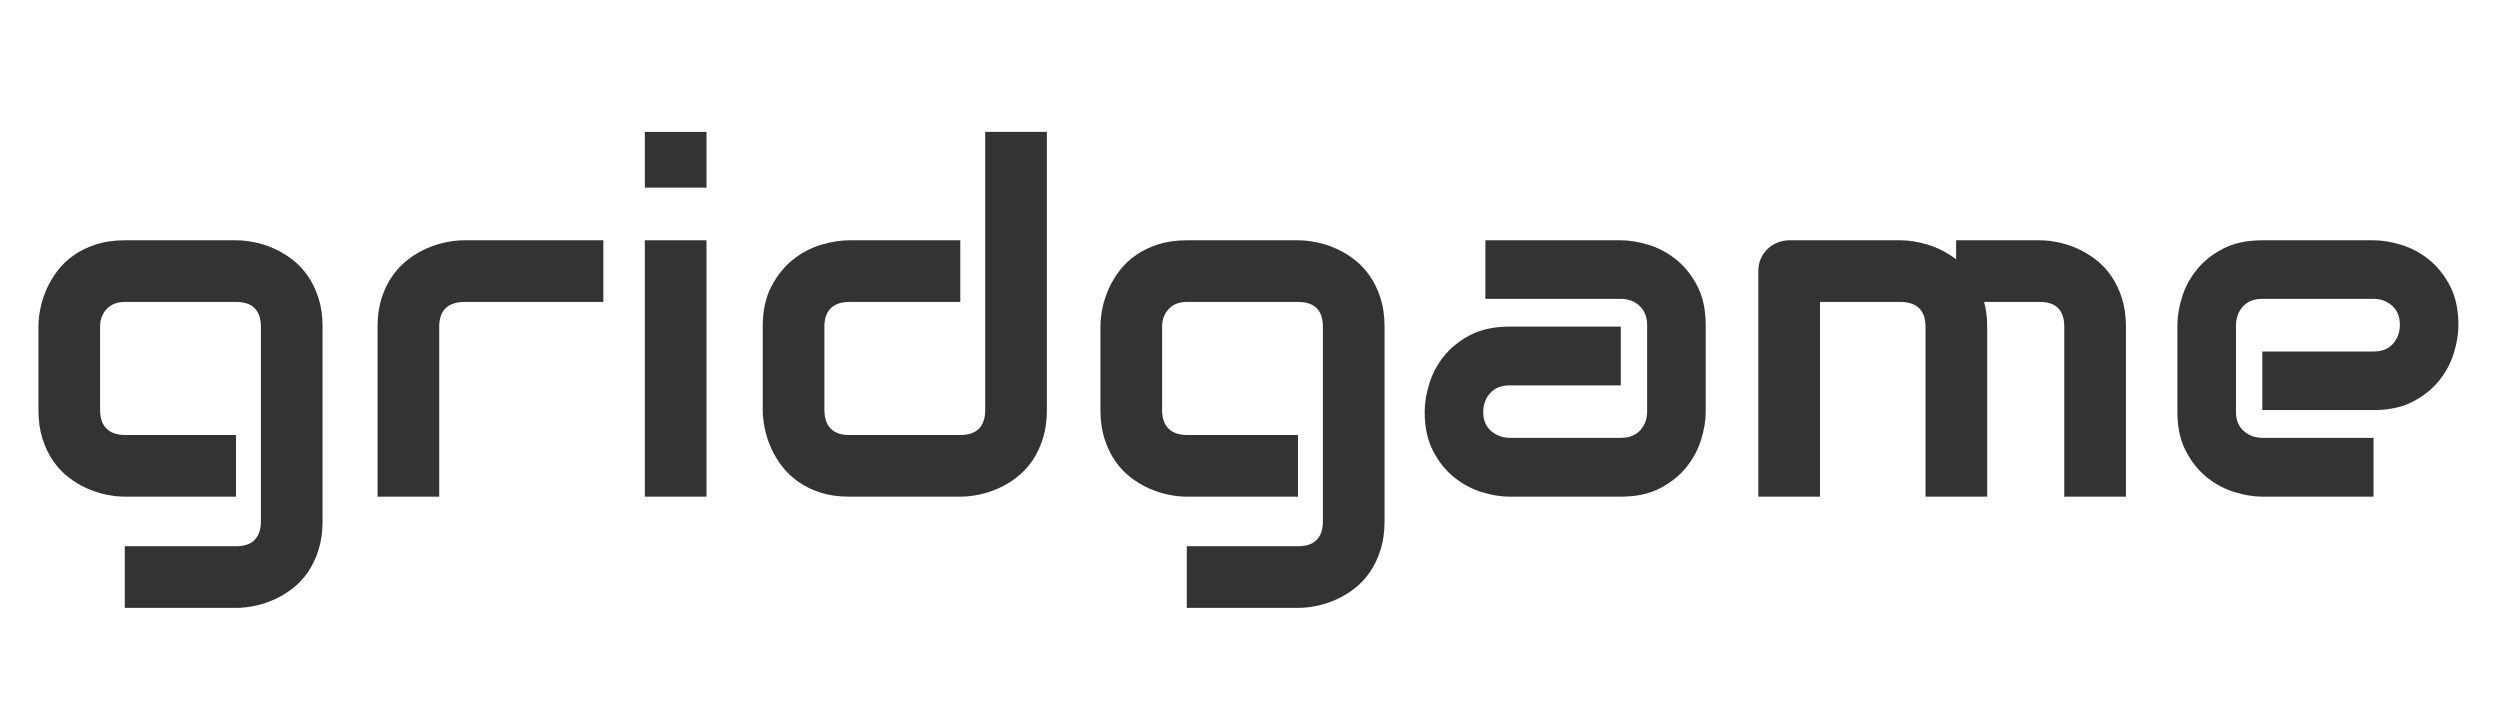
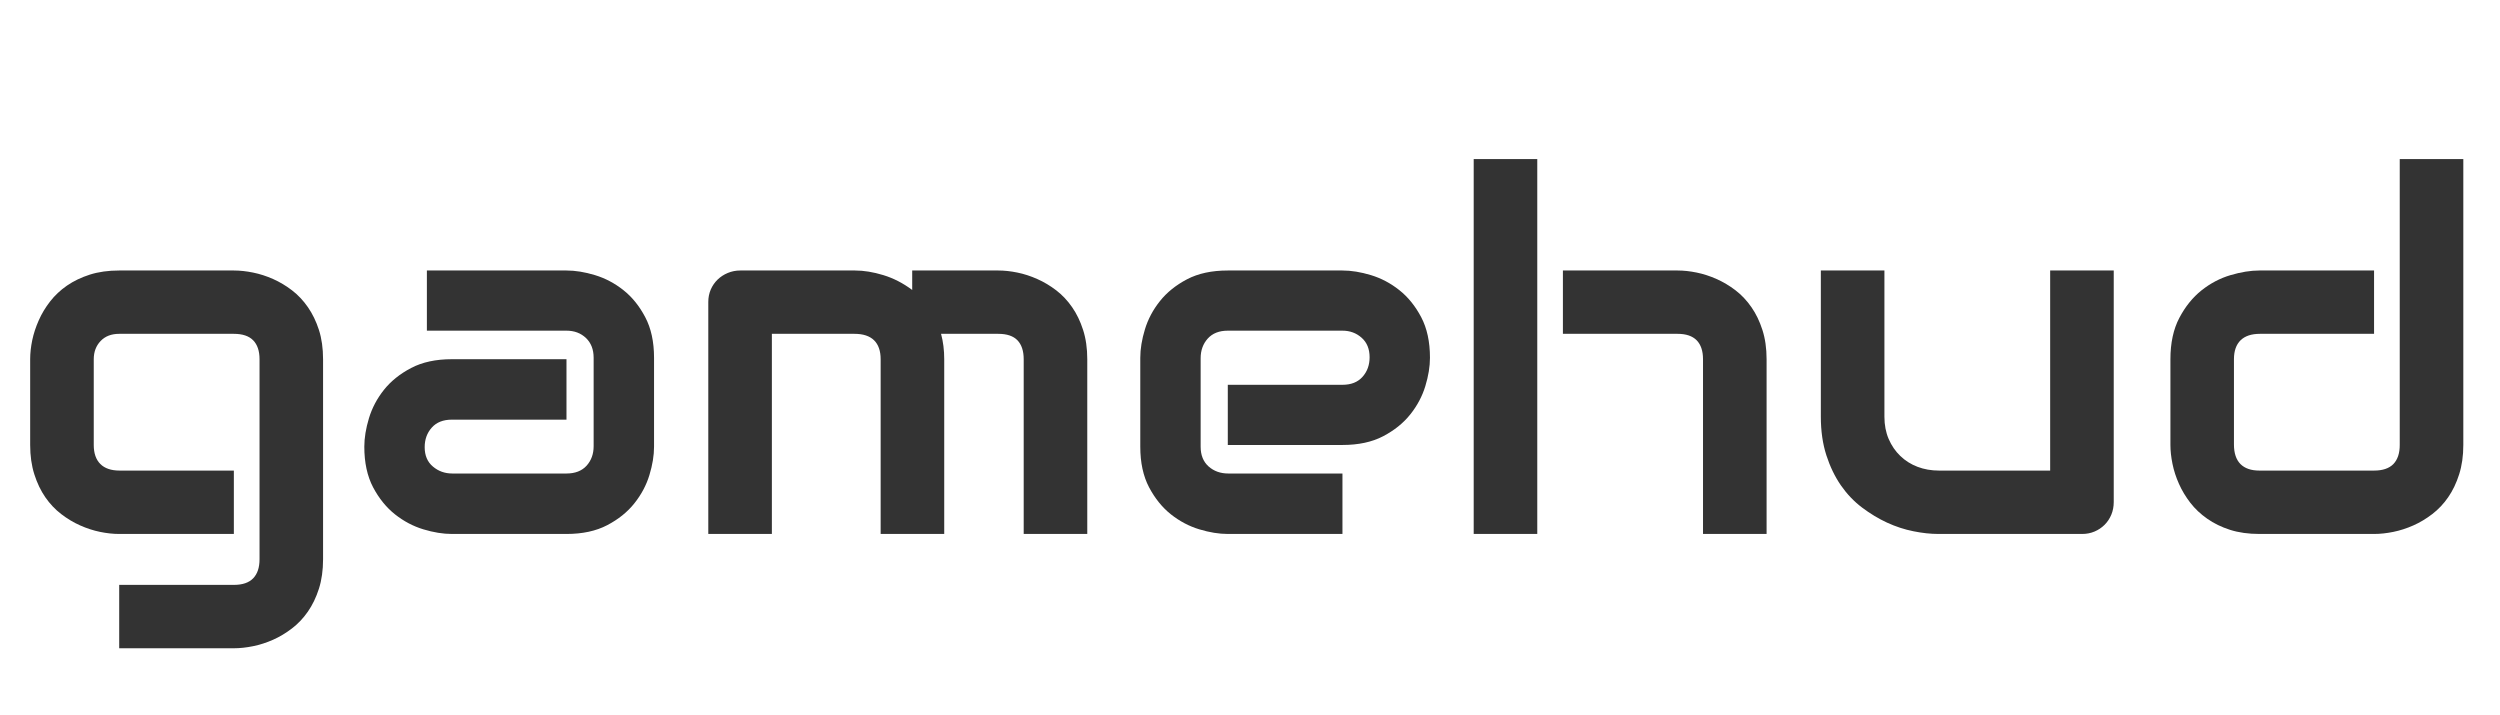
<svg xmlns="http://www.w3.org/2000/svg" viewBox="0 0 700 200">
-   <path d="M 90.317 145.971 Q 90.317 150.42 89.188 153.973 Q 88.06 157.526 86.2 160.215 Q 84.341 162.905 81.884 164.797 Q 79.427 166.69 76.737 167.885 Q 74.048 169.081 71.292 169.645 Q 68.536 170.21 66.079 170.21 L 34.935 170.21 L 34.935 152.944 L 66.079 152.944 Q 69.599 152.944 71.325 151.151 Q 73.052 149.358 73.052 145.971 L 73.052 91.452 Q 73.052 88.065 71.325 86.305 Q 69.599 84.545 66.079 84.545 L 34.935 84.545 Q 31.747 84.545 29.888 86.504 Q 28.028 88.463 28.028 91.452 L 28.028 114.827 Q 28.028 118.213 29.821 120.006 Q 31.614 121.799 35.067 121.799 L 66.079 121.799 L 66.079 139.065 L 34.935 139.065 Q 32.477 139.065 29.755 138.501 Q 27.032 137.936 24.343 136.741 Q 21.653 135.545 19.196 133.653 Q 16.739 131.76 14.88 129.071 Q 13.02 126.381 11.892 122.829 Q 10.763 119.276 10.763 114.827 L 10.763 91.452 Q 10.763 88.995 11.327 86.272 Q 11.892 83.549 13.087 80.86 Q 14.282 78.17 16.175 75.713 Q 18.067 73.256 20.757 71.397 Q 23.446 69.538 26.966 68.409 Q 30.485 67.28 34.935 67.28 L 66.079 67.28 Q 68.536 67.28 71.292 67.844 Q 74.048 68.409 76.737 69.604 Q 79.427 70.799 81.884 72.692 Q 84.341 74.585 86.2 77.274 Q 88.06 79.963 89.188 83.483 Q 90.317 87.003 90.317 91.452 Z" style="fill: rgb(51, 51, 51); white-space: pre;" />
-   <path d="M 168.935 84.545 L 130.087 84.545 Q 126.567 84.545 124.774 86.305 Q 122.981 88.065 122.981 91.452 L 122.981 139.065 L 105.716 139.065 L 105.716 91.452 Q 105.716 87.003 106.845 83.483 Q 107.974 79.963 109.866 77.274 Q 111.759 74.585 114.216 72.692 Q 116.673 70.799 119.362 69.604 Q 122.052 68.409 124.808 67.844 Q 127.563 67.28 129.954 67.28 L 168.935 67.28 Z" style="fill: rgb(51, 51, 51); white-space: pre;" />
-   <path d="M 197.817 52.538 L 180.552 52.538 L 180.552 36.932 L 197.817 36.932 Z M 197.817 139.065 L 180.552 139.065 L 180.552 67.28 L 197.817 67.28 Z" style="fill: rgb(51, 51, 51); white-space: pre;" />
-   <path d="M 293.122 114.827 Q 293.122 119.276 291.993 122.829 Q 290.864 126.381 289.005 129.071 Q 287.145 131.76 284.688 133.653 Q 282.231 135.545 279.542 136.741 Q 276.852 137.936 274.097 138.501 Q 271.341 139.065 268.884 139.065 L 237.739 139.065 Q 233.29 139.065 229.77 137.936 Q 226.251 136.807 223.561 134.915 Q 220.872 133.022 218.979 130.565 Q 217.087 128.108 215.892 125.419 Q 214.696 122.729 214.132 119.973 Q 213.567 117.217 213.567 114.827 L 213.567 91.452 Q 213.567 84.811 215.991 80.196 Q 218.415 75.581 222.034 72.692 Q 225.653 69.803 229.903 68.542 Q 234.153 67.28 237.739 67.28 L 268.884 67.28 L 268.884 84.545 L 237.872 84.545 Q 234.419 84.545 232.626 86.305 Q 230.833 88.065 230.833 91.452 L 230.833 114.694 Q 230.833 118.213 232.593 120.006 Q 234.352 121.799 237.739 121.799 L 268.884 121.799 Q 272.403 121.799 274.13 120.006 Q 275.856 118.213 275.856 114.827 L 275.856 36.932 L 293.122 36.932 Z" style="fill: rgb(51, 51, 51); white-space: pre;" />
-   <path d="M 387.677 145.971 Q 387.677 150.42 386.548 153.973 Q 385.419 157.526 383.56 160.215 Q 381.7 162.905 379.243 164.797 Q 376.786 166.69 374.097 167.885 Q 371.407 169.081 368.651 169.645 Q 365.895 170.21 363.438 170.21 L 332.294 170.21 L 332.294 152.944 L 363.438 152.944 Q 366.958 152.944 368.685 151.151 Q 370.411 149.358 370.411 145.971 L 370.411 91.452 Q 370.411 88.065 368.685 86.305 Q 366.958 84.545 363.438 84.545 L 332.294 84.545 Q 329.106 84.545 327.247 86.504 Q 325.388 88.463 325.388 91.452 L 325.388 114.827 Q 325.388 118.213 327.181 120.006 Q 328.974 121.799 332.427 121.799 L 363.438 121.799 L 363.438 139.065 L 332.294 139.065 Q 329.837 139.065 327.114 138.501 Q 324.392 137.936 321.702 136.741 Q 319.013 135.545 316.556 133.653 Q 314.099 131.76 312.239 129.071 Q 310.38 126.381 309.251 122.829 Q 308.122 119.276 308.122 114.827 L 308.122 91.452 Q 308.122 88.995 308.686 86.272 Q 309.251 83.549 310.446 80.86 Q 311.642 78.17 313.534 75.713 Q 315.427 73.256 318.116 71.397 Q 320.806 69.538 324.325 68.409 Q 327.845 67.28 332.294 67.28 L 363.438 67.28 Q 365.895 67.28 368.651 67.844 Q 371.407 68.409 374.097 69.604 Q 376.786 70.799 379.243 72.692 Q 381.7 74.585 383.56 77.274 Q 385.419 79.963 386.548 83.483 Q 387.677 87.003 387.677 91.452 Z" style="fill: rgb(51, 51, 51); white-space: pre;" />
-   <path d="M 477.599 115.292 Q 477.599 118.878 476.337 123.028 Q 475.075 127.178 472.253 130.731 Q 469.431 134.284 464.882 136.674 Q 460.333 139.065 453.825 139.065 L 422.681 139.065 Q 419.095 139.065 414.944 137.803 Q 410.794 136.542 407.241 133.719 Q 403.688 130.897 401.298 126.348 Q 398.907 121.799 398.907 115.292 Q 398.907 111.706 400.169 107.522 Q 401.431 103.338 404.253 99.786 Q 407.075 96.233 411.624 93.842 Q 416.173 91.452 422.681 91.452 L 453.825 91.452 L 453.825 107.92 L 422.681 107.92 Q 419.161 107.92 417.235 110.079 Q 415.31 112.237 415.31 115.424 Q 415.31 118.811 417.534 120.704 Q 419.759 122.596 422.813 122.596 L 453.825 122.596 Q 457.345 122.596 459.27 120.471 Q 461.196 118.346 461.196 115.159 L 461.196 91.053 Q 461.196 87.667 459.104 85.674 Q 457.013 83.682 453.825 83.682 L 415.907 83.682 L 415.907 67.28 L 453.825 67.28 Q 457.411 67.28 461.561 68.542 Q 465.712 69.803 469.265 72.626 Q 472.817 75.448 475.208 79.997 Q 477.599 84.545 477.599 91.053 Z" style="fill: rgb(51, 51, 51); white-space: pre;" />
-   <path d="M 556.415 139.065 L 539.149 139.065 L 539.149 91.452 Q 539.149 88.065 537.356 86.305 Q 535.563 84.545 532.044 84.545 L 509.599 84.545 L 509.599 139.065 L 492.333 139.065 L 492.333 75.846 Q 492.333 74.053 492.997 72.493 Q 493.661 70.932 494.856 69.77 Q 496.052 68.608 497.645 67.944 Q 499.239 67.28 501.032 67.28 L 532.177 67.28 Q 535.763 67.28 539.88 68.542 Q 543.997 69.803 547.716 72.592 L 547.716 67.28 L 571.091 67.28 Q 573.548 67.28 576.27 67.844 Q 578.993 68.409 581.683 69.604 Q 584.372 70.799 586.829 72.692 Q 589.286 74.585 591.145 77.274 Q 593.005 79.963 594.134 83.483 Q 595.263 87.003 595.263 91.452 L 595.263 139.065 L 577.997 139.065 L 577.997 91.452 Q 577.997 88.065 576.304 86.305 Q 574.61 84.545 571.091 84.545 L 555.552 84.545 Q 556.415 87.733 556.415 91.452 Z" style="fill: rgb(51, 51, 51); white-space: pre;" />
-   <path d="M 688.36 91.053 Q 688.36 94.639 687.099 98.79 Q 685.837 102.94 683.015 106.493 Q 680.192 110.045 675.643 112.436 Q 671.095 114.827 664.587 114.827 L 633.442 114.827 L 633.442 98.424 L 664.587 98.424 Q 668.106 98.424 670.032 96.266 Q 671.958 94.108 671.958 90.92 Q 671.958 87.534 669.8 85.608 Q 667.642 83.682 664.587 83.682 L 633.442 83.682 Q 629.923 83.682 627.997 85.84 Q 626.071 87.999 626.071 91.186 L 626.071 115.292 Q 626.071 118.745 628.229 120.67 Q 630.388 122.596 633.575 122.596 L 664.587 122.596 L 664.587 139.065 L 633.442 139.065 Q 629.856 139.065 625.706 137.803 Q 621.556 136.542 618.003 133.719 Q 614.45 130.897 612.06 126.348 Q 609.669 121.799 609.669 115.292 L 609.669 91.053 Q 609.669 87.467 610.931 83.317 Q 612.192 79.167 615.015 75.614 Q 617.837 72.061 622.386 69.67 Q 626.935 67.28 633.442 67.28 L 664.587 67.28 Q 668.173 67.28 672.323 68.542 Q 676.474 69.803 680.026 72.626 Q 683.579 75.448 685.97 79.997 Q 688.36 84.545 688.36 91.053 Z" style="fill: rgb(51, 51, 51); white-space: pre;" />
+   <path d="M 131.853 15.687 Q 131.853 16.043 131.763 16.328 Q 131.672 16.613 131.523 16.828 Q 131.374 17.044 131.177 17.195 Q 130.98 17.347 130.765 17.443 Q 130.549 17.539 130.328 17.584 Q 130.108 17.629 129.911 17.629 L 127.415 17.629 L 127.415 16.245 L 129.911 16.245 Q 130.193 16.245 130.331 16.102 Q 130.47 15.958 130.47 15.687 L 130.47 11.317 Q 130.47 11.046 130.331 10.904 Q 130.193 10.763 129.911 10.763 L 127.415 10.763 Q 127.159 10.763 127.01 10.92 Q 126.861 11.077 126.861 11.317 L 126.861 13.19 Q 126.861 13.462 127.005 13.606 Q 127.148 13.749 127.425 13.749 L 129.911 13.749 L 129.911 15.133 L 127.415 15.133 Q 127.218 15.133 126.999 15.088 Q 126.781 15.043 126.566 14.947 Q 126.35 14.851 126.153 14.699 Q 125.956 14.548 125.807 14.332 Q 125.658 14.116 125.568 13.832 Q 125.477 13.547 125.477 13.19 L 125.477 11.317 Q 125.477 11.12 125.522 10.902 Q 125.568 10.684 125.664 10.468 Q 125.759 10.252 125.911 10.056 Q 126.063 9.859 126.278 9.71 Q 126.494 9.561 126.776 9.47 Q 127.058 9.38 127.415 9.38 L 129.911 9.38 Q 130.108 9.38 130.328 9.425 Q 130.549 9.47 130.765 9.566 Q 130.98 9.662 131.177 9.813 Q 131.374 9.965 131.523 10.181 Q 131.672 10.396 131.763 10.678 Q 131.853 10.96 131.853 11.317 Z" transform="matrix(12.86235, 0, 0, 12.82271, -1605.481, -44.53796)" style="fill: rgb(51, 51, 51); white-space: pre;" />
+   <path d="M 139.058 13.228 Q 139.058 13.515 138.957 13.848 Q 138.856 14.18 138.629 14.465 Q 138.403 14.75 138.039 14.941 Q 137.674 15.133 137.152 15.133 L 134.656 15.133 Q 134.369 15.133 134.036 15.032 Q 133.704 14.931 133.419 14.705 Q 133.134 14.478 132.942 14.114 Q 132.751 13.749 132.751 13.228 Q 132.751 12.94 132.852 12.605 Q 132.953 12.27 133.179 11.985 Q 133.406 11.7 133.77 11.509 Q 134.135 11.317 134.656 11.317 L 137.152 11.317 L 137.152 12.637 L 134.656 12.637 Q 134.374 12.637 134.22 12.81 Q 134.065 12.983 134.065 13.238 Q 134.065 13.51 134.244 13.661 Q 134.422 13.813 134.667 13.813 L 137.152 13.813 Q 137.434 13.813 137.589 13.643 Q 137.743 13.472 137.743 13.217 L 137.743 11.285 Q 137.743 11.014 137.576 10.854 Q 137.408 10.694 137.152 10.694 L 134.113 10.694 L 134.113 9.38 L 137.152 9.38 Q 137.44 9.38 137.772 9.481 Q 138.105 9.582 138.39 9.808 Q 138.675 10.034 138.866 10.399 Q 139.058 10.763 139.058 11.285 Z" transform="matrix(12.86235, 0, 0, 12.82271, -1605.481, -44.53796)" style="fill: rgb(51, 51, 51); white-space: pre;" />
+   <path d="M 145.375 15.133 L 143.991 15.133 L 143.991 11.317 Q 143.991 11.046 143.848 10.904 Q 143.704 10.763 143.422 10.763 L 141.623 10.763 L 141.623 15.133 L 140.239 15.133 L 140.239 10.066 Q 140.239 9.923 140.292 9.797 Q 140.346 9.672 140.441 9.579 Q 140.537 9.486 140.665 9.433 Q 140.793 9.38 140.936 9.38 L 143.433 9.38 Q 143.72 9.38 144.05 9.481 Q 144.38 9.582 144.678 9.805 L 144.678 9.38 L 146.551 9.38 Q 146.748 9.38 146.967 9.425 Q 147.185 9.47 147.4 9.566 Q 147.616 9.662 147.813 9.813 Q 148.01 9.965 148.159 10.181 Q 148.308 10.396 148.398 10.678 Q 148.489 10.96 148.489 11.317 L 148.489 15.133 L 147.105 15.133 L 147.105 11.317 Q 147.105 11.046 146.969 10.904 Q 146.834 10.763 146.551 10.763 L 145.306 10.763 Q 145.375 11.019 145.375 11.317 Z" transform="matrix(12.86235, 0, 0, 12.82271, -1605.481, -44.53796)" style="fill: rgb(51, 51, 51); white-space: pre;" />
+   <path d="M 155.949 11.285 Q 155.949 11.572 155.848 11.905 Q 155.747 12.238 155.521 12.522 Q 155.295 12.807 154.93 12.999 Q 154.566 13.19 154.044 13.19 L 151.548 13.19 L 151.548 11.876 L 154.044 11.876 Q 154.326 11.876 154.48 11.703 Q 154.635 11.53 154.635 11.274 Q 154.635 11.003 154.462 10.849 Q 154.289 10.694 154.044 10.694 L 151.548 10.694 Q 151.266 10.694 151.111 10.867 Q 150.957 11.04 150.957 11.296 L 150.957 13.228 Q 150.957 13.504 151.13 13.659 Q 151.303 13.813 151.559 13.813 L 154.044 13.813 L 154.044 15.133 L 151.548 15.133 Q 151.26 15.133 150.928 15.032 Q 150.595 14.931 150.31 14.705 Q 150.026 14.478 149.834 14.114 Q 149.643 13.749 149.643 13.228 L 149.643 11.285 Q 149.643 10.998 149.744 10.665 Q 149.845 10.332 150.071 10.048 Q 150.297 9.763 150.662 9.571 Q 151.026 9.38 151.548 9.38 L 154.044 9.38 Q 154.331 9.38 154.664 9.481 Q 154.997 9.582 155.281 9.808 Q 155.566 10.034 155.758 10.399 Q 155.949 10.763 155.949 11.285 Z" transform="matrix(12.86235, 0, 0, 12.82271, -1605.481, -44.53796)" style="fill: rgb(51, 51, 51); white-space: pre;" />
+   <path d="M 163.277 15.133 L 161.893 15.133 L 161.893 11.317 Q 161.893 11.046 161.755 10.904 Q 161.616 10.763 161.34 10.763 L 158.843 10.763 L 158.843 9.38 L 161.34 9.38 Q 161.536 9.38 161.755 9.425 Q 161.973 9.47 162.188 9.566 Q 162.404 9.662 162.601 9.813 Q 162.798 9.965 162.947 10.181 Q 163.096 10.396 163.186 10.678 Q 163.277 10.96 163.277 11.317 Z M 158.285 15.133 L 156.901 15.133 L 156.901 6.947 L 158.285 6.947 Z" transform="matrix(12.86235, 0, 0, 12.82271, -1605.481, -44.53796)" style="fill: rgb(51, 51, 51); white-space: pre;" />
+   <path d="M 170.834 14.436 Q 170.834 14.585 170.781 14.713 Q 170.728 14.84 170.635 14.933 Q 170.541 15.027 170.416 15.08 Q 170.291 15.133 170.148 15.133 L 167.018 15.133 Q 166.763 15.133 166.473 15.074 Q 166.182 15.016 165.9 14.886 Q 165.618 14.755 165.355 14.556 Q 165.091 14.356 164.894 14.071 Q 164.698 13.786 164.578 13.414 Q 164.458 13.041 164.458 12.573 L 164.458 9.38 L 165.842 9.38 L 165.842 12.573 Q 165.842 12.844 165.935 13.06 Q 166.028 13.276 166.188 13.43 Q 166.347 13.584 166.563 13.667 Q 166.779 13.749 167.029 13.749 L 169.45 13.749 L 169.45 9.38 L 170.834 9.38 Z" transform="matrix(12.86235, 0, 0, 12.82271, -1605.481, -44.53796)" style="fill: rgb(51, 51, 51); white-space: pre;" />
+   <path d="M 178.444 13.19 Q 178.444 13.547 178.353 13.832 Q 178.263 14.116 178.114 14.332 Q 177.965 14.548 177.768 14.699 Q 177.571 14.851 177.355 14.947 Q 177.14 15.043 176.919 15.088 Q 176.698 15.133 176.501 15.133 L 174.005 15.133 Q 173.648 15.133 173.366 15.043 Q 173.084 14.952 172.869 14.8 Q 172.653 14.649 172.501 14.452 Q 172.35 14.255 172.254 14.039 Q 172.158 13.824 172.113 13.603 Q 172.068 13.382 172.068 13.19 L 172.068 11.317 Q 172.068 10.785 172.262 10.415 Q 172.456 10.045 172.746 9.813 Q 173.036 9.582 173.377 9.481 Q 173.718 9.38 174.005 9.38 L 176.501 9.38 L 176.501 10.763 L 174.016 10.763 Q 173.739 10.763 173.595 10.904 Q 173.451 11.046 173.451 11.317 L 173.451 13.18 Q 173.451 13.462 173.592 13.606 Q 173.734 13.749 174.005 13.749 L 176.501 13.749 Q 176.783 13.749 176.922 13.606 Q 177.06 13.462 177.06 13.19 L 177.06 6.947 L 178.444 6.947 Z" transform="matrix(12.86235, 0, 0, 12.82271, -1605.481, -44.53796)" style="fill: rgb(51, 51, 51); white-space: pre;" />
</svg>
